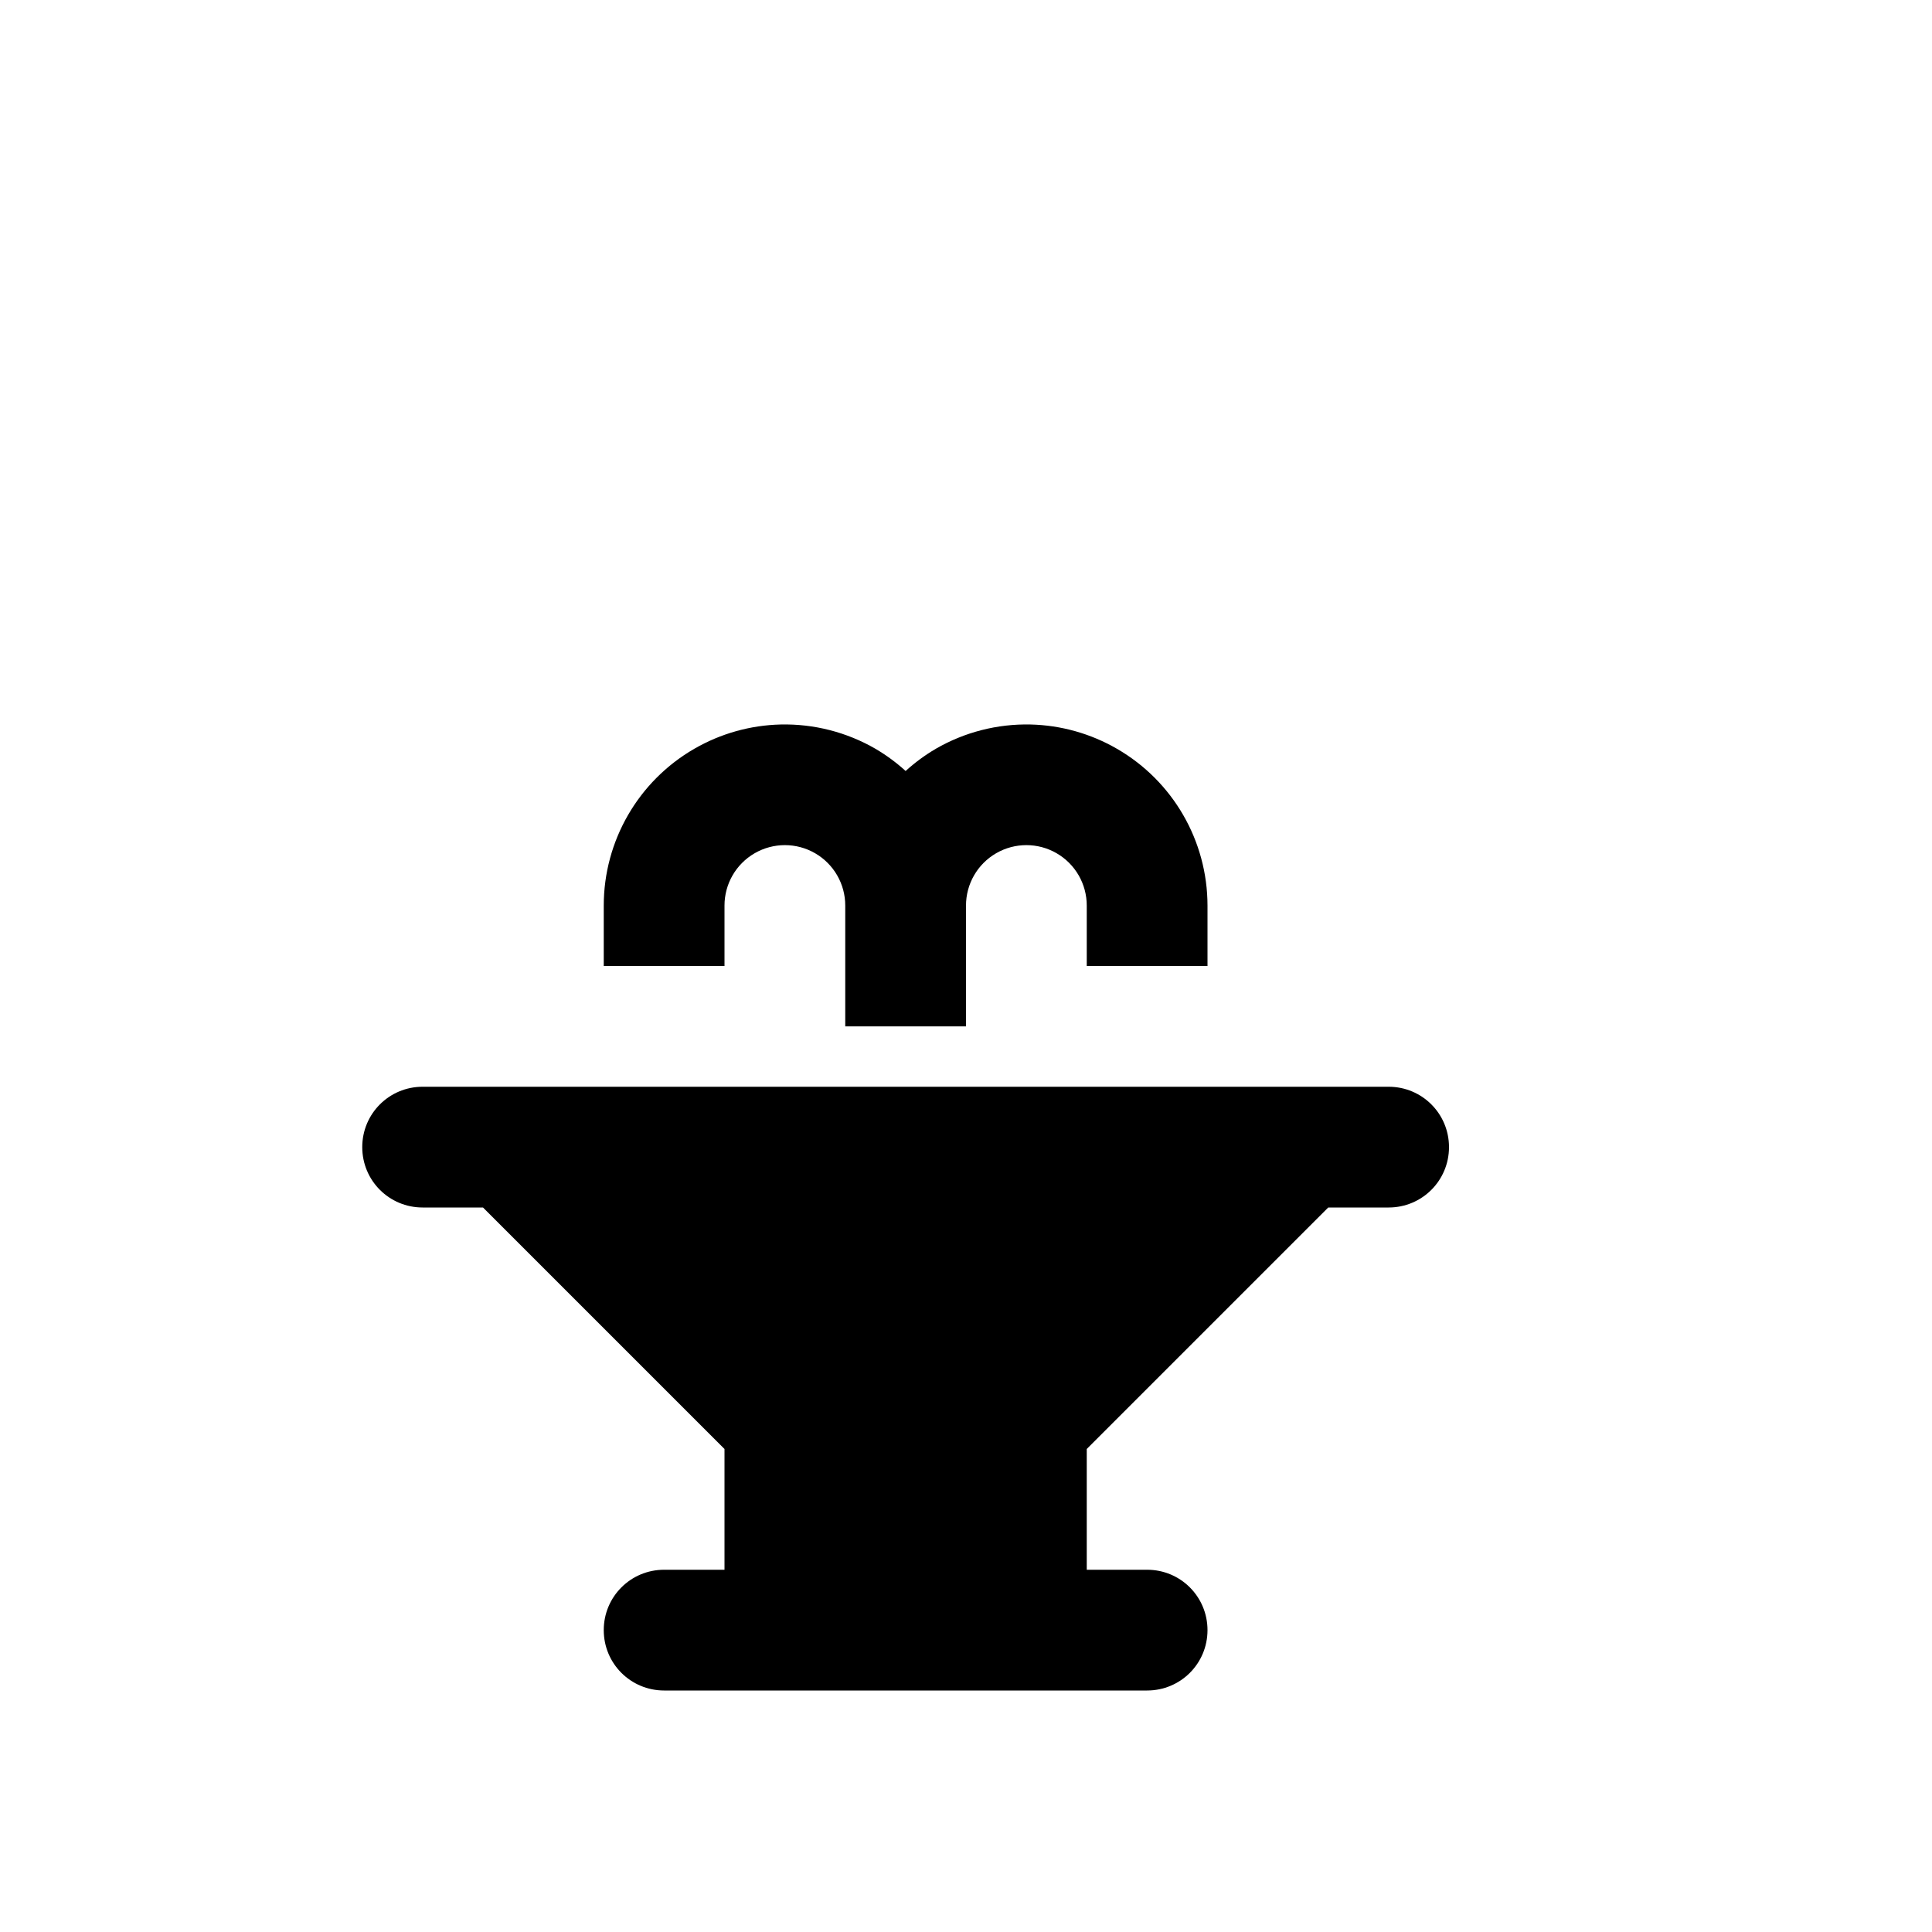
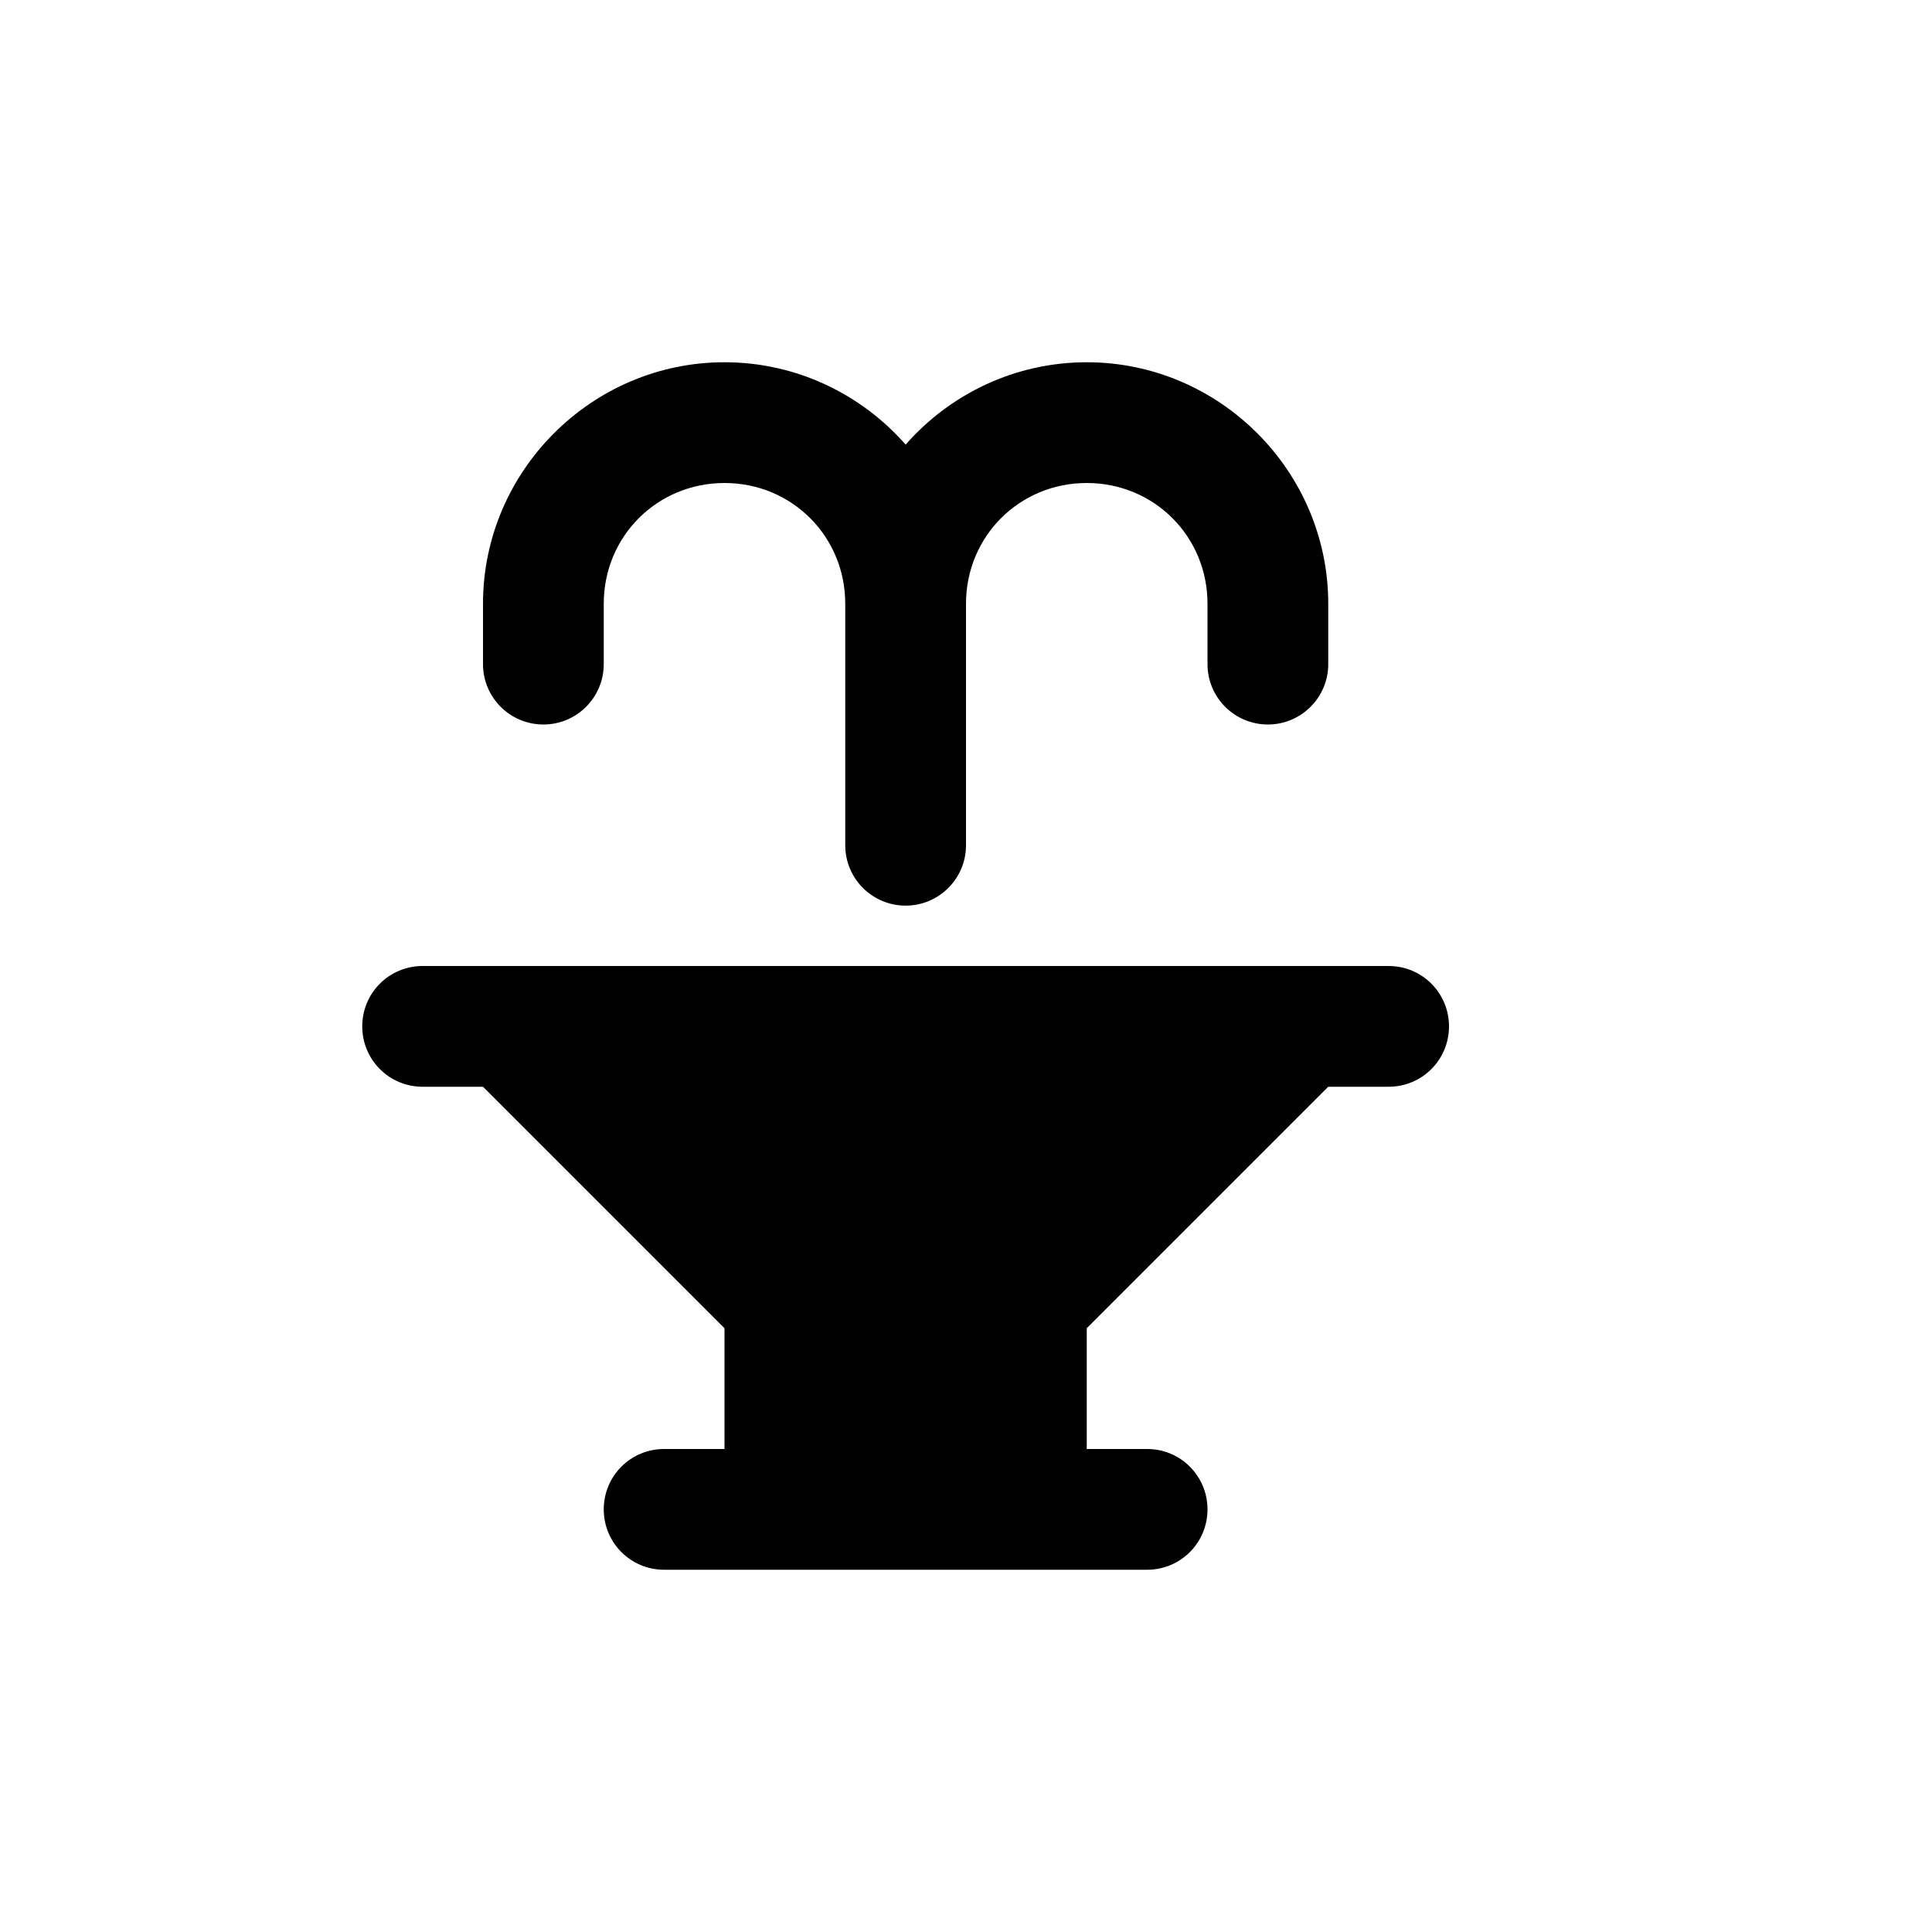
<svg xmlns="http://www.w3.org/2000/svg" width="16" height="16">
-   <path d="M 6.465,6.0 A 1.5,1.5 0.0 0,0 5.75,6.201 A 1.5,1.5 0.0 0,0 5.0,7.5 L 5.0,8.0 L 6.0,8.0 L 6.0,7.5 A 0.5,0.5 0.0 0,1 6.25,7.066 A 0.5,0.5 0.0 0,1 6.75,7.066 A 0.5,0.5 0.0 0,1 7.0,7.5 L 7.0,8.5 L 8.0,8.5 L 8.0,7.5 A 0.5,0.5 0.0 0,1 8.25,7.066 A 0.5,0.5 0.0 0,1 8.75,7.066 A 0.5,0.5 0.0 0,1 9.0,7.5 L 9.0,8.0 L 10.0,8.0 L 10.0,7.5 A 1.5,1.5 0.0 0,0 9.25,6.201 A 1.5,1.5 0.0 0,0 8.535,6.0 A 1.5,1.5 0.0 0,0 7.75,6.201 A 1.5,1.5 0.0 0,0 7.5,6.385 A 1.5,1.5 0.0 0,0 7.25,6.201 A 1.5,1.5 0.0 0,0 6.465,6.0 M 3.5,9.0 C 3.223,9.0 3.0,9.223 3.0,9.5 C 3.0,9.777 3.223,10.0 3.5,10.0 L 4.0,10.0 L 6.0,12.0 L 6.0,13.0 L 5.5,13.0 C 5.223,13.0 5.0,13.223 5.0,13.5 C 5.0,13.777 5.223,14.0 5.5,14.0 L 9.5,14.0 C 9.777,14.0 10.0,13.777 10.0,13.5 C 10.0,13.223 9.777,13.0 9.5,13.0 L 9.0,13.0 L 9.0,12.0 L 11.0,10.0 L 11.5,10.0 C 11.777,10.0 12.0,9.777 12.0,9.5 C 12.0,9.223 11.777,9.0 11.5,9.0 L 3.5,9.0" fill="#000" />
+   <path d="M 6.0,3.0 C 4.901,3.0 4.0,3.901 4.0,5.0 L 4.0,5.5 A 0.5,0.5 0.0 0,0 4.5,6.0 A 0.5,0.5 0.0 0,0 5.0,5.5 L 5.0,5.0 C 5.0,4.442 5.442,4.0 6.0,4.0 C 6.558,4.0 7.0,4.442 7.0,5.0 L 7.0,7.0 A 0.5,0.5 0.0 0,0 7.5,7.5 A 0.5,0.5 0.0 0,0 8.0,7.0 L 8.0,5.0 C 8.0,4.442 8.442,4.0 9.0,4.0 C 9.558,4.0 10.0,4.442 10.0,5.0 L 10.0,5.5 A 0.5,0.5 0.0 0,0 10.5,6.0 A 0.5,0.5 0.0 0,0 11.0,5.5 L 11.0,5.0 C 11.0,3.901 10.099,3.0 9.0,3.0 C 8.405,3.0 7.867,3.264 7.5,3.682 C 7.133,3.264 6.595,3.0 6.0,3.0 M 3.5,8.0 C 3.223,8.0 3.0,8.223 3.0,8.5 C 3.0,8.777 3.223,9.0 3.5,9.0 L 4.0,9.0 L 6.0,11.0 L 6.0,12.0 L 5.5,12.0 C 5.223,12.0 5.0,12.223 5.0,12.5 C 5.0,12.777 5.223,13.0 5.5,13.0 L 9.5,13.0 C 9.777,13.0 10.0,12.777 10.0,12.5 C 10.0,12.223 9.777,12.0 9.5,12.0 L 9.0,12.0 L 9.0,11.0 L 11.0,9.0 L 11.5,9.0 C 11.777,9.0 12.0,8.777 12.0,8.5 C 12.0,8.223 11.777,8.0 11.5,8.0 L 3.5,8.0" fill="#000" />
</svg>
